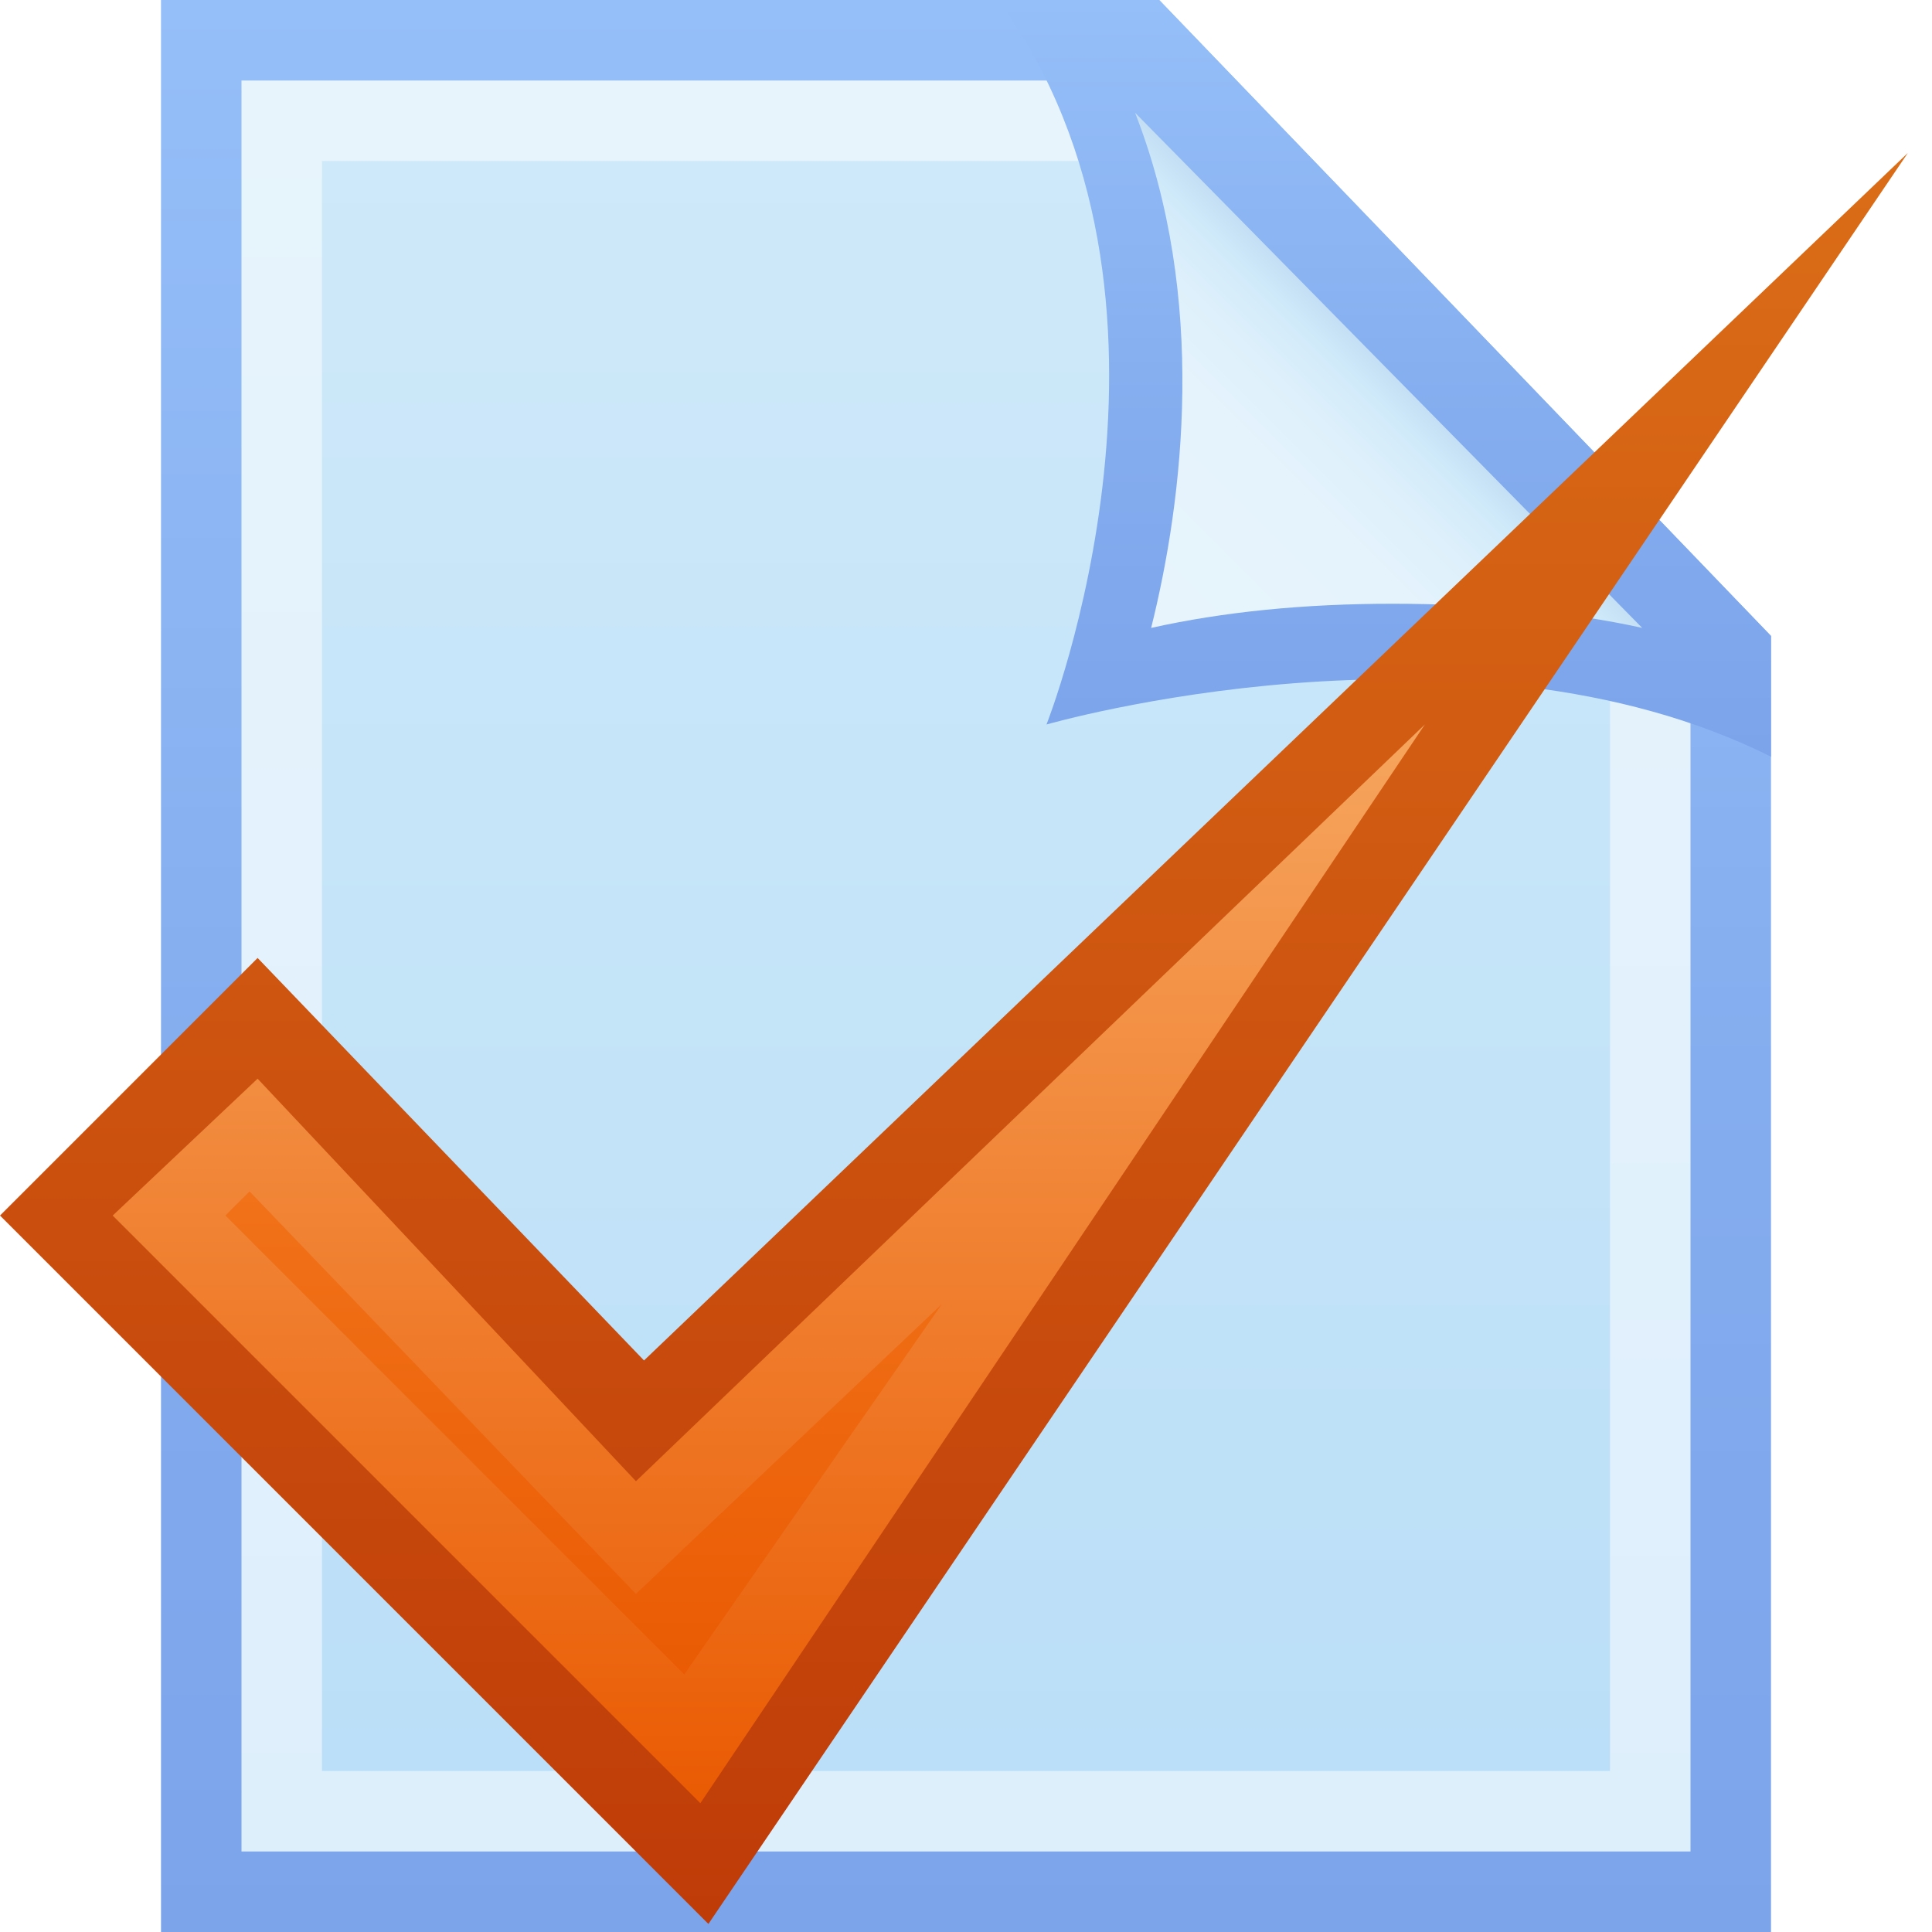
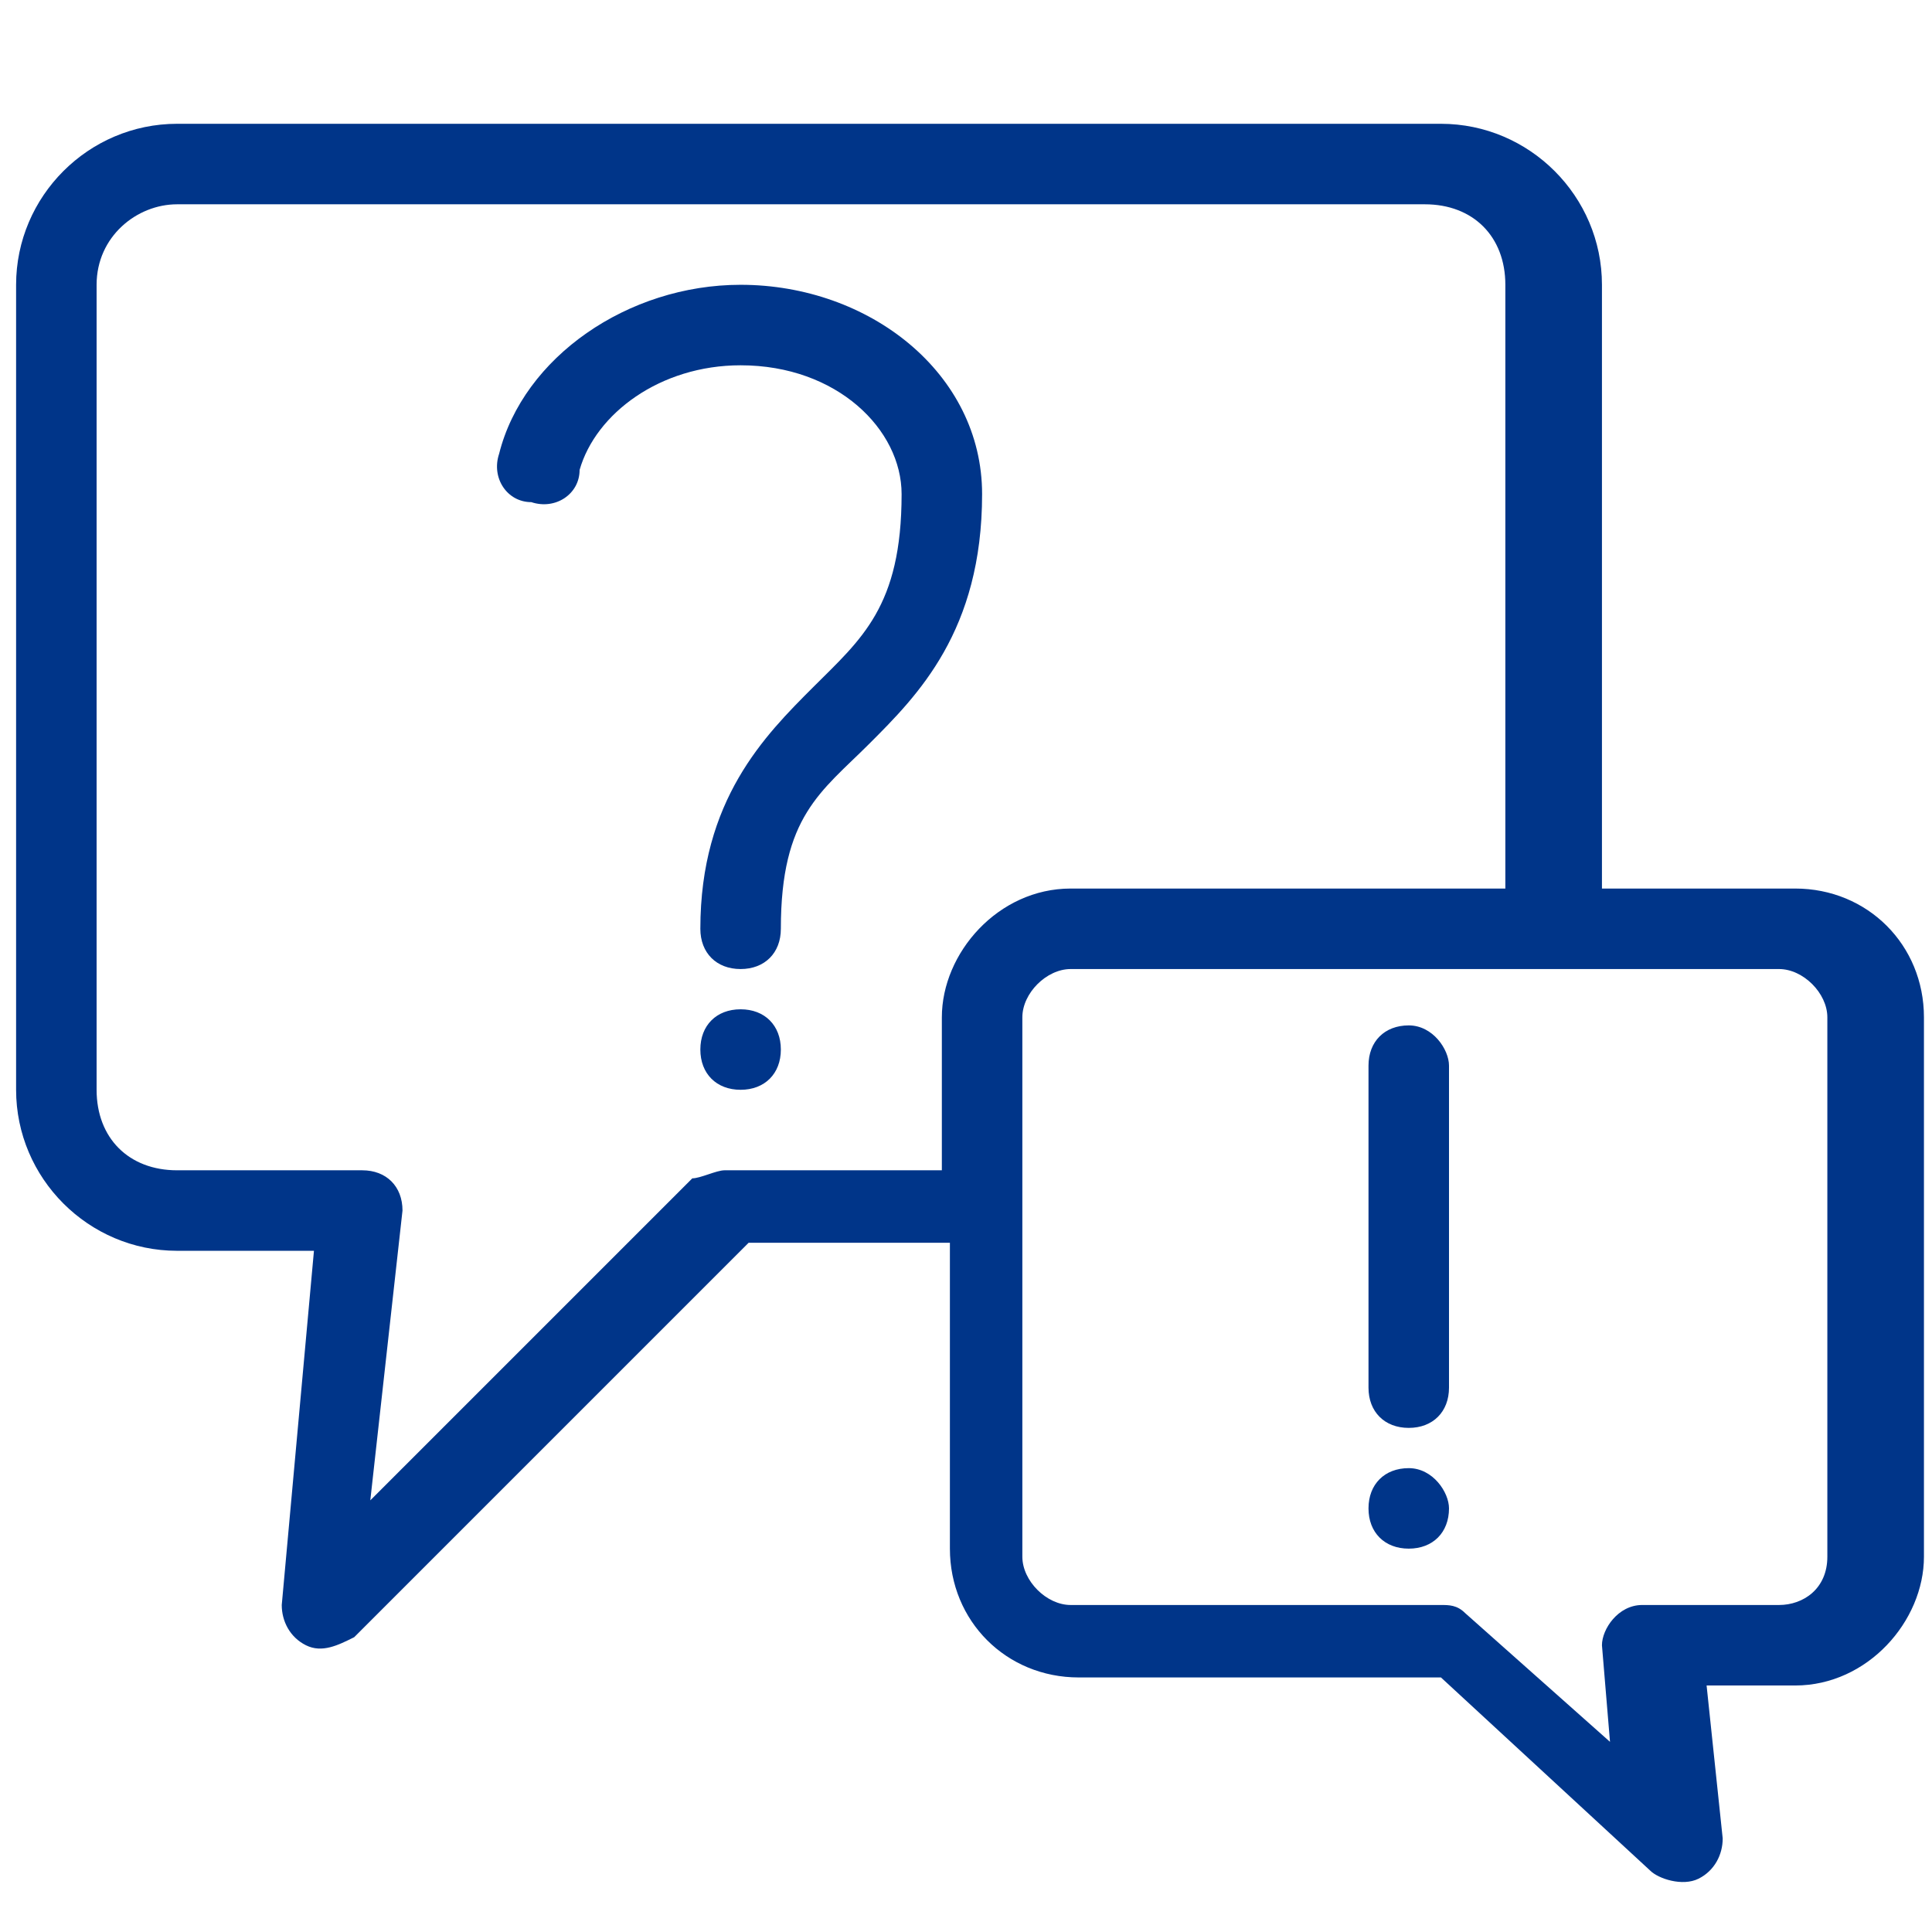
- <svg xmlns="http://www.w3.org/2000/svg" version="1.1" x="0px" y="0px" width="24px" height="24px" viewBox="0 0 24 24" style="overflow:visible;enable-background:new 0 0 24 24;" xml:space="preserve" preserveAspectRatio="xMinYMid meet">
-   <defs>
- </defs>
-   <linearGradient id="SVGID_1_" gradientUnits="userSpaceOnUse" x1="11.957" y1="0" x2="11.957" y2="24">
-     <stop offset="0" style="stop-color:#95BFF8" />
-     <stop offset="0.557" style="stop-color:#84ADEF" />
-     <stop offset="1" style="stop-color:#7CA4EB" />
-   </linearGradient>
-   <polygon style="fill:url(#SVGID_1_);" points="14.4,0 13.4,0 3,0 2,0 2,24 3,24 21,24 22,24 22,7.9 " />
-   <linearGradient id="SVGID_2_" gradientUnits="userSpaceOnUse" x1="11.957" y1="1" x2="11.957" y2="23">
-     <stop offset="0" style="stop-color:#E7F4FC" />
-     <stop offset="1" style="stop-color:#DEEFFC" />
-   </linearGradient>
-   <polygon style="fill:url(#SVGID_2_);" points="14,1 13,1 4,1 3,1 3,23 4,23 20,23 21,23 21,8.3 " />
-   <linearGradient id="SVGID_3_" gradientUnits="userSpaceOnUse" x1="11.957" y1="2" x2="11.957" y2="22">
-     <stop offset="0" style="stop-color:#CEE9F9" />
-     <stop offset="1" style="stop-color:#BBDFF8" />
-   </linearGradient>
-   <polygon style="fill:url(#SVGID_3_);" points="13.6,2 12.6,2 5,2 4,2 4,22 5,22 19,22 20,22 20,8.7 " />
-   <linearGradient id="SVGID_4_" gradientUnits="userSpaceOnUse" x1="17.202" y1="0" x2="17.202" y2="9.359">
-     <stop offset="0" style="stop-color:#95BFF8" />
-     <stop offset="0.557" style="stop-color:#84ADEF" />
-     <stop offset="1" style="stop-color:#7CA4EB" />
-   </linearGradient>
-   <path style="fill:url(#SVGID_4_);" d="M13,9c0,0,5.2-1.5,9,0.4c0-0.1,0-1.5,0-1.5L14.4,0c0,0-1.8,0-2,0C15.1,3.7,13,9,13,9z" />
-   <linearGradient id="SVGID_5_" gradientUnits="userSpaceOnUse" x1="14.279" y1="7.545" x2="17.407" y2="4.417">
-     <stop offset="0" style="stop-color:#E7F4FC" />
-     <stop offset="0.518" style="stop-color:#E5F3FC" />
-     <stop offset="0.705" style="stop-color:#DEF0FB" />
-     <stop offset="0.837" style="stop-color:#D3EBFA" />
-     <stop offset="0.872" style="stop-color:#CEE9F9" />
-     <stop offset="1" style="stop-color:#BDD8F0" />
-   </linearGradient>
-   <path style="fill:url(#SVGID_5_);" d="M20.4,7.8c-0.9-0.2-2-0.3-3.1-0.3c-1.1,0-2.1,0.1-3,0.3c0.4-1.6,0.7-4.1-0.2-6.4L20.4,7.8z" />
-   <g>
-     <linearGradient id="SVGID_6_" gradientUnits="userSpaceOnUse" x1="11.857" y1="1.852" x2="11.857" y2="23.949">
-       <stop offset="0" style="stop-color:#DB6D17" />
-       <stop offset="1" style="stop-color:#BF3B08" />
-     </linearGradient>
-     <polygon style="fill:url(#SVGID_6_);" points="8,16.9 3.2,11.9 0,15.1 8.8,23.9 23.7,1.9  " />
-   </g>
-   <g>
-     <linearGradient id="SVGID_7_" gradientUnits="userSpaceOnUse" x1="9.552" y1="9.008" x2="9.552" y2="22.383">
-       <stop offset="0" style="stop-color:#F6A55E" />
-       <stop offset="1" style="stop-color:#EA5B03" />
-     </linearGradient>
-     <polygon style="fill:url(#SVGID_7_);" points="1.4,15.1 3.2,13.4 7.9,18.4 17.7,9 8.7,22.4  " />
-   </g>
-   <g>
-     <linearGradient id="SVGID_8_" gradientUnits="userSpaceOnUse" x1="7.248" y1="14.8" x2="7.248" y2="20.817">
-       <stop offset="0" style="stop-color:#F17219" />
-       <stop offset="1" style="stop-color:#EA5B03" />
-     </linearGradient>
-     <polygon style="fill:url(#SVGID_8_);" points="2.8,15.1 3.1,14.8 7.9,19.8 11.7,16.2 8.5,20.8  " />
+ <svg xmlns="http://www.w3.org/2000/svg" version="1.1" id="Layer_1" x="0px" y="0px" viewBox="0 0 24 24" style="enable-background:new 0 0 24 24;" xml:space="preserve">
+   <style type="text/css">
+ 	.st0{fill:#003589;}
+ </style>
+   <g transform="translate(0,-952.3622)">
+     <path class="st0" d="M2.2,953.9c-1.1,0-2,0.9-2,2v10c0,1.1,0.9,2,2,2h1.7l-0.4,4.4c0,0.2,0.1,0.4,0.3,0.5c0.2,0.1,0.4,0,0.6-0.1   l4.9-4.9h2.5v3.8c0,0.9,0.7,1.6,1.6,1.6l4.5,0l2.6,2.4c0.1,0.1,0.4,0.2,0.6,0.1s0.3-0.3,0.3-0.5l-0.2-1.9h1.1   c0.9,0,1.6-0.8,1.6-1.6v-6.7c0-0.9-0.7-1.6-1.6-1.6l-2.4,0v-7.5c0-1.1-0.9-2-2-2L2.2,953.9z M2.2,954.9h15.5c0.6,0,1,0.4,1,1v7.5   l-5.4,0c-0.9,0-1.6,0.8-1.6,1.6v1.9H9c-0.1,0-0.3,0.1-0.4,0.1l-4,4l0.4-3.6c0-0.3-0.2-0.5-0.5-0.5H2.2c-0.6,0-1-0.4-1-1v-10   C1.2,955.3,1.7,954.9,2.2,954.9L2.2,954.9z M9.2,955.9c-1.4,0-2.7,0.9-3,2.1c-0.1,0.3,0.1,0.6,0.4,0.6c0.3,0.1,0.6-0.1,0.6-0.4   c0.2-0.7,1-1.3,2-1.3c1.2,0,2,0.8,2,1.6c0,1.4-0.5,1.8-1.1,2.4c-0.6,0.6-1.4,1.4-1.4,3c0,0.3,0.2,0.5,0.5,0.5s0.5-0.2,0.5-0.5   c0-1.4,0.5-1.7,1.1-2.3c0.6-0.6,1.4-1.4,1.4-3.1C12.2,957,10.8,955.9,9.2,955.9z M13.3,964.4l8.8,0c0.3,0,0.6,0.3,0.6,0.6v6.7   c0,0.4-0.3,0.6-0.6,0.6h-1.7c-0.3,0-0.5,0.3-0.5,0.5l0.1,1.2l-1.8-1.6c-0.1-0.1-0.2-0.1-0.3-0.1l-4.6,0c-0.3,0-0.6-0.3-0.6-0.6V965   C12.7,964.7,13,964.4,13.3,964.4L13.3,964.4z M9.2,964.9c-0.3,0-0.5,0.2-0.5,0.5s0.2,0.5,0.5,0.5s0.5-0.2,0.5-0.5   S9.5,964.9,9.2,964.9z M17.5,965.1c-0.3,0-0.5,0.2-0.5,0.5v4c0,0.3,0.2,0.5,0.5,0.5s0.5-0.2,0.5-0.5v-4   C18,965.4,17.8,965.1,17.5,965.1z M17.5,970.6c-0.3,0-0.5,0.2-0.5,0.5c0,0.3,0.2,0.5,0.5,0.5s0.5-0.2,0.5-0.5   C18,970.9,17.8,970.6,17.5,970.6z" />
  </g>
</svg>
